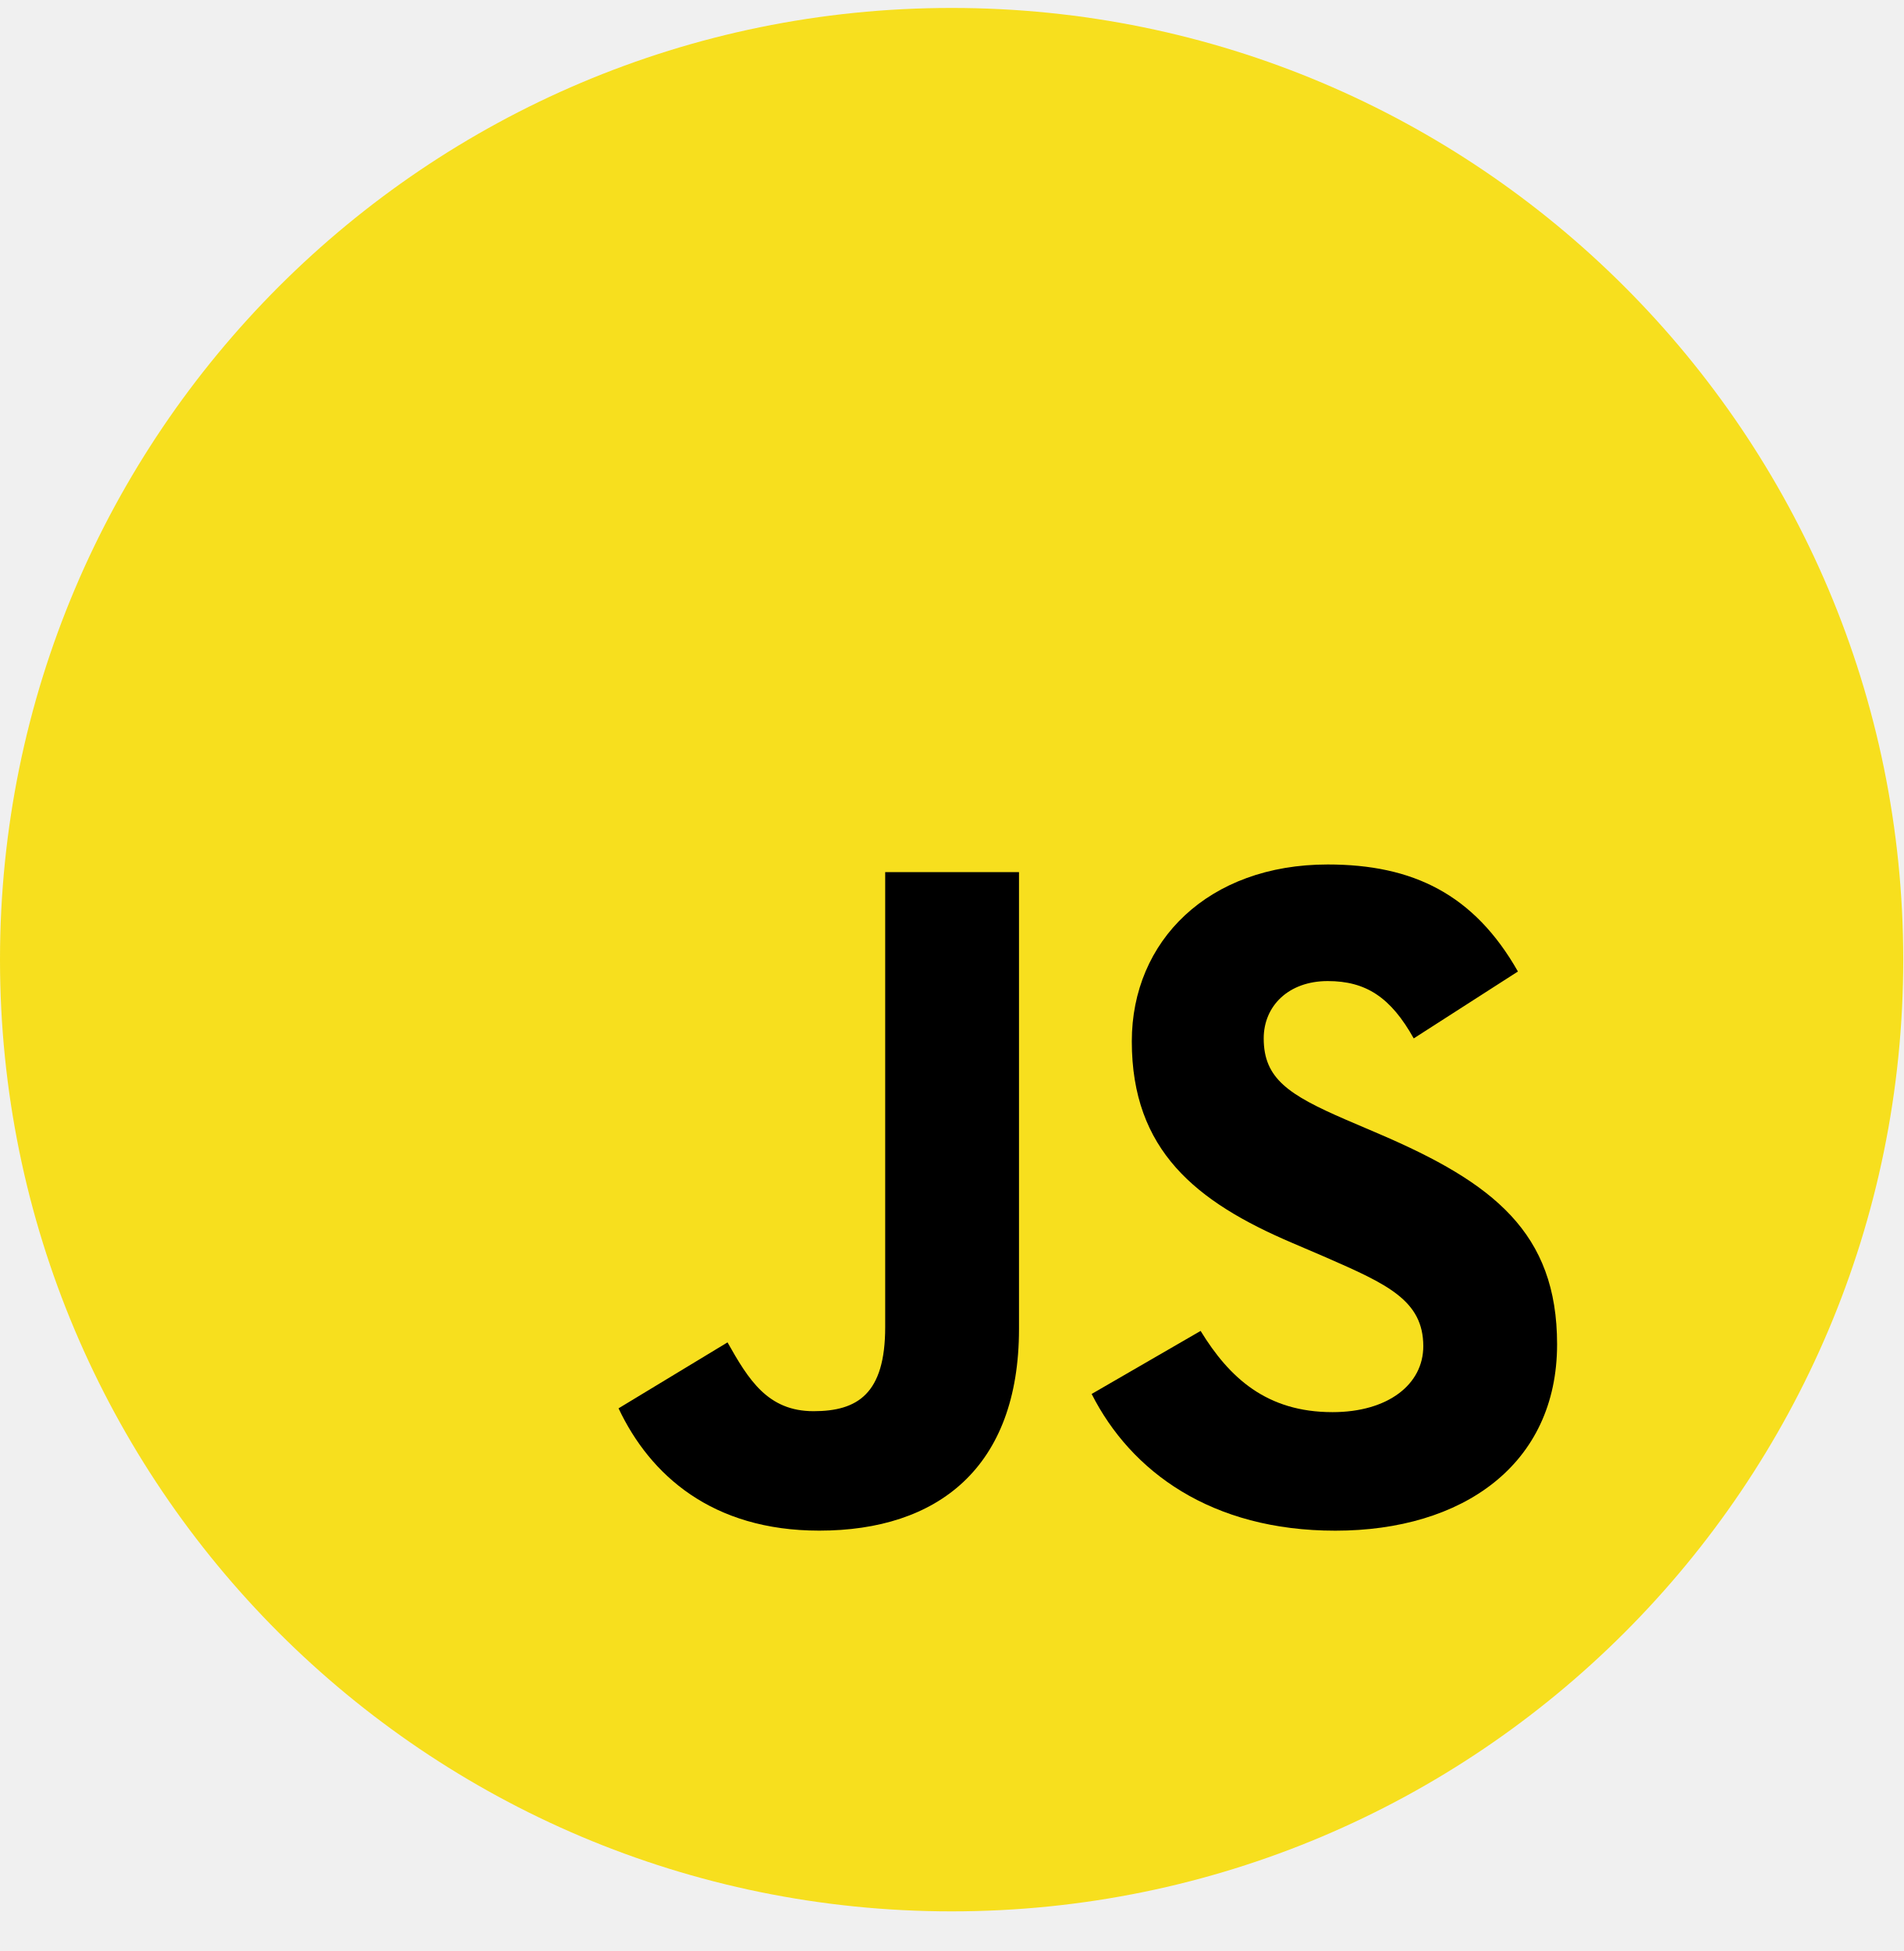
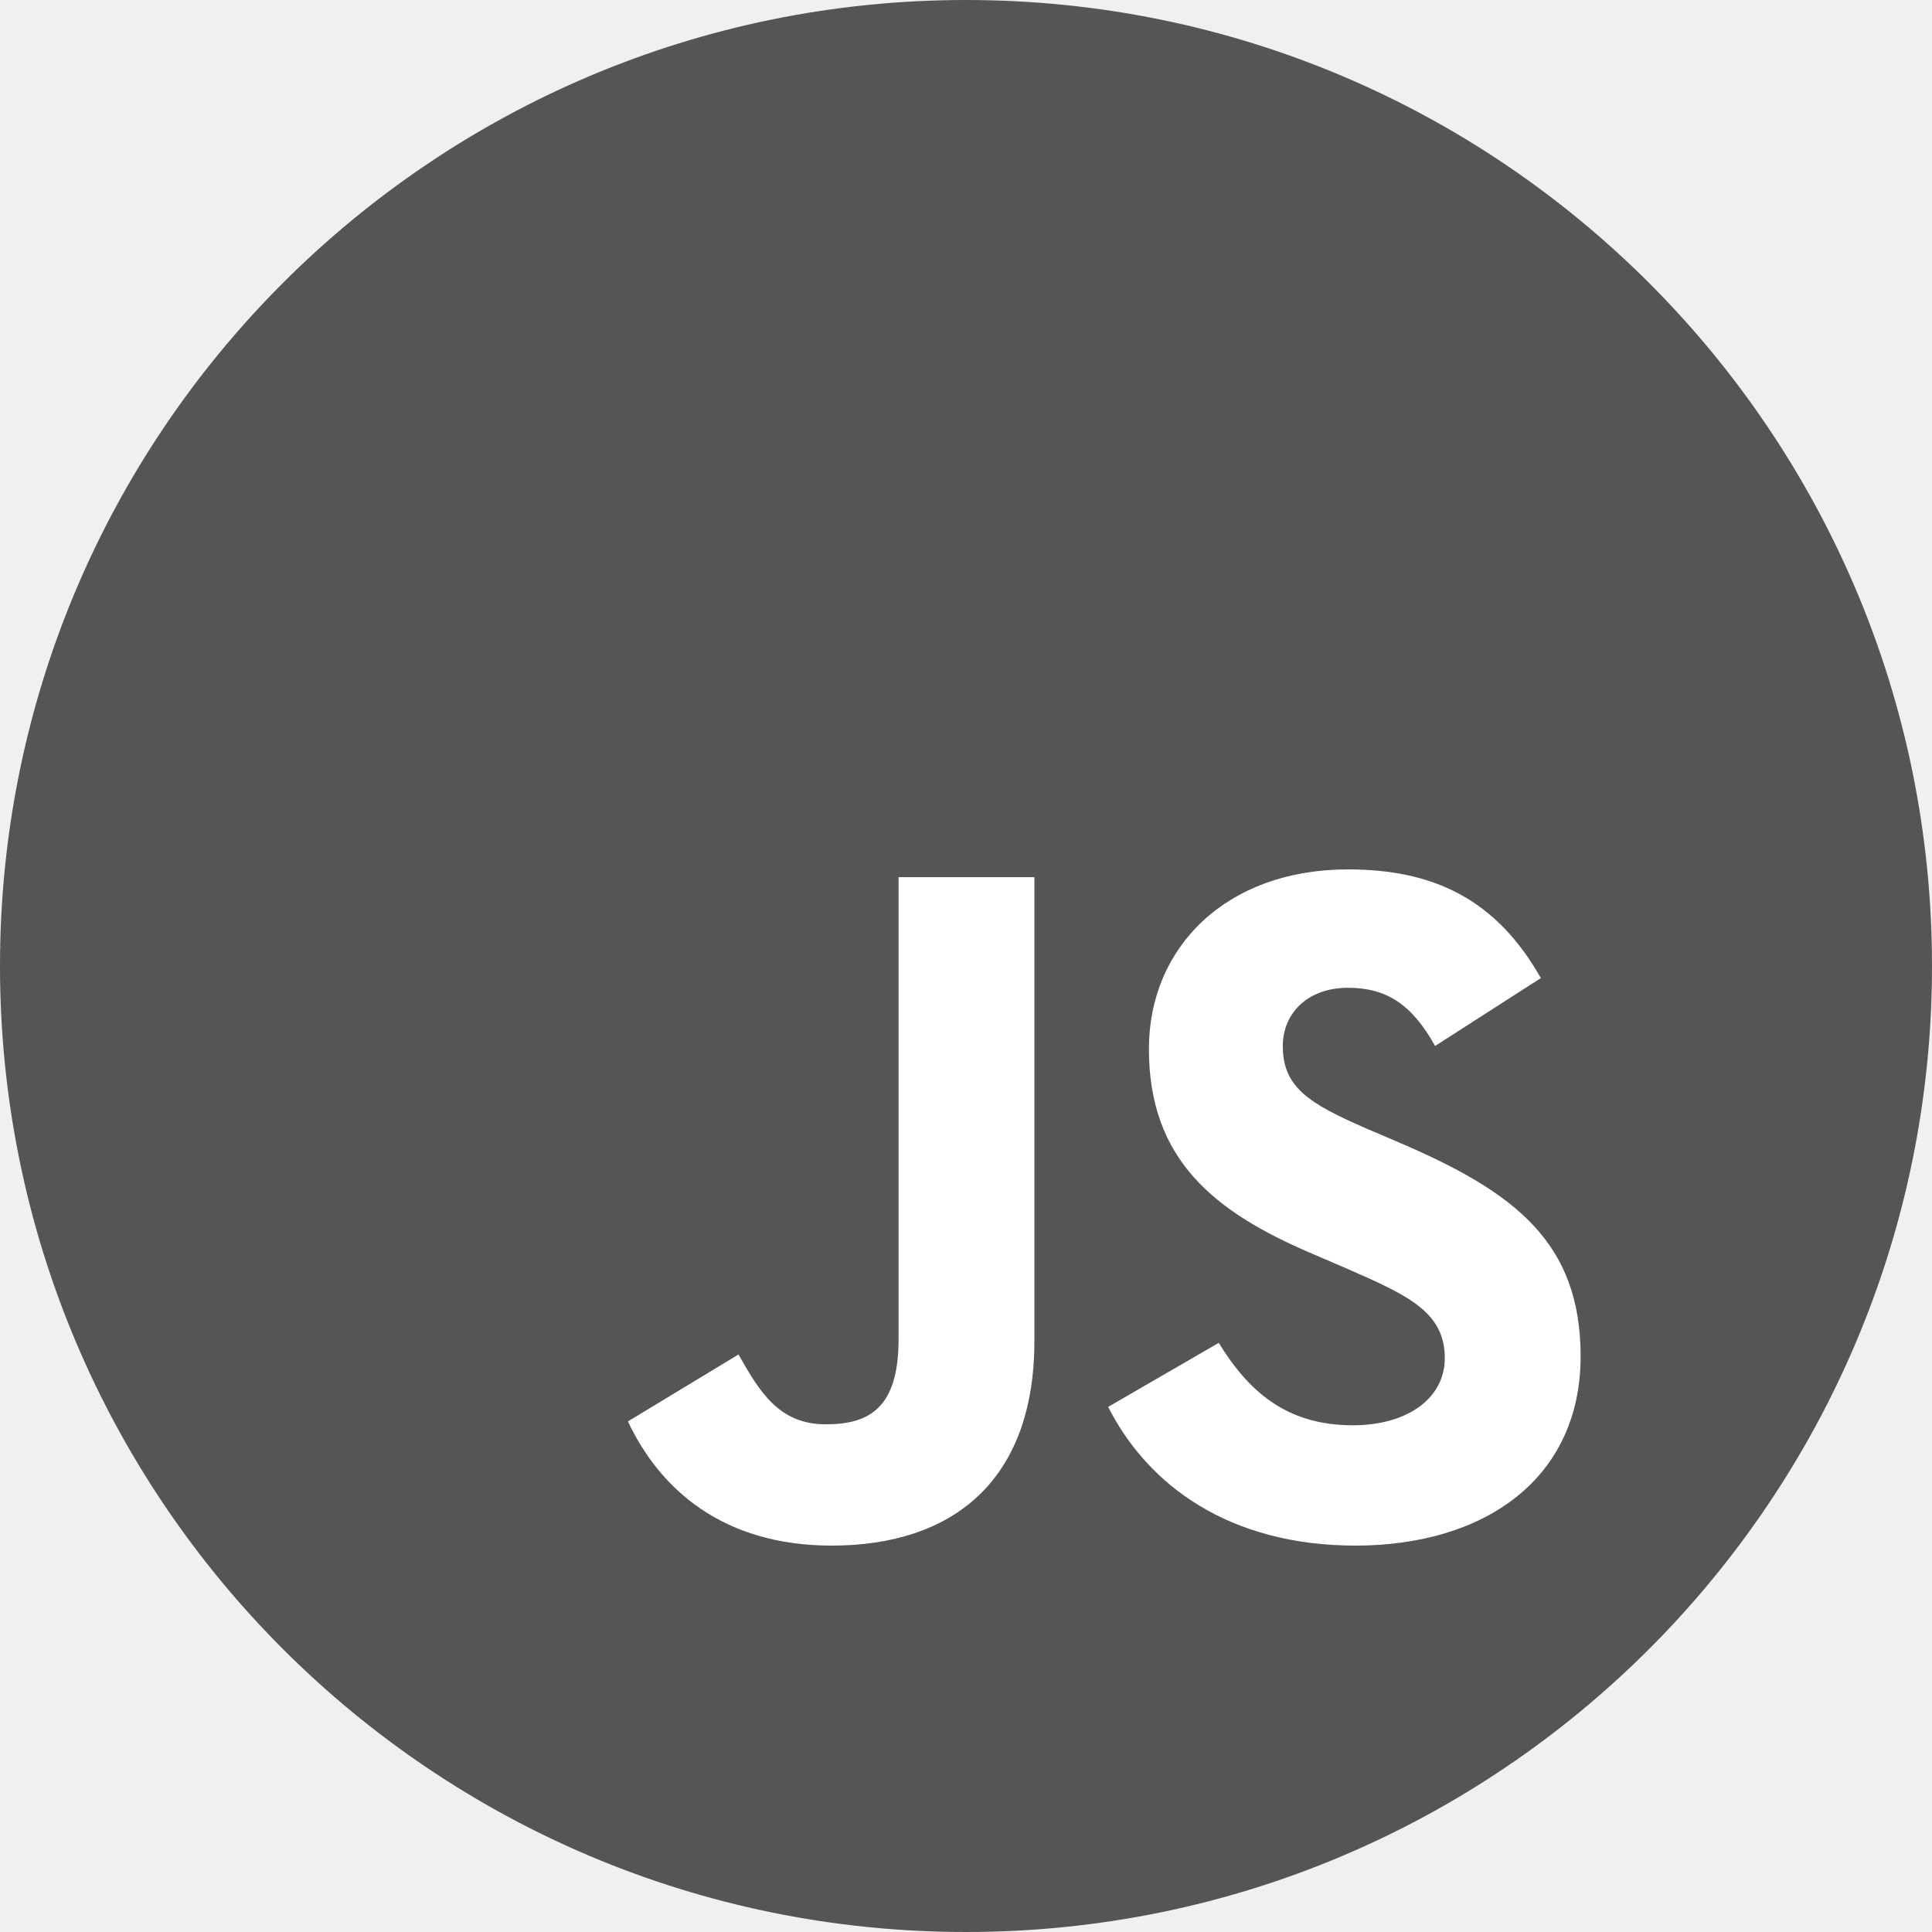
- <svg xmlns="http://www.w3.org/2000/svg" width="40" height="41" viewBox="0 0 40 41" fill="none">
-   <circle cx="20" cy="20.167" r="20" fill="#F7DF1E" />
-   <path d="M13 29.596L15.29 28.21C15.732 28.993 16.134 29.656 17.098 29.656C18.021 29.656 18.604 29.294 18.604 27.889V18.328H21.416V27.928C21.416 30.841 19.709 32.166 17.218 32.166C14.969 32.166 13.663 31.002 13 29.596" fill="black" />
-   <path d="M22.943 29.294L25.233 27.969C25.836 28.953 26.619 29.676 28.005 29.676C29.17 29.676 29.913 29.094 29.913 28.29C29.913 27.326 29.15 26.985 27.864 26.422L27.162 26.121C25.133 25.257 23.787 24.173 23.787 21.883C23.787 19.774 25.394 18.167 27.905 18.167C29.692 18.167 30.978 18.79 31.902 20.416L29.712 21.822C29.23 20.959 28.708 20.617 27.905 20.617C27.081 20.617 26.559 21.14 26.559 21.822C26.559 22.666 27.081 23.008 28.286 23.53L28.989 23.831C31.379 24.856 32.725 25.9 32.725 28.25C32.725 30.781 30.737 32.167 28.065 32.167C25.454 32.167 23.767 30.922 22.943 29.294Z" fill="black" />
+ <svg xmlns="http://www.w3.org/2000/svg" width="40" height="40" viewBox="0 0 40 40" fill="none">
+   <circle cx="20" cy="20" r="20" fill="#555555" />
+   <path d="M13 29.429L15.29 28.043C15.732 28.826 16.134 29.489 17.098 29.489C18.021 29.489 18.604 29.128 18.604 27.722V18.161H21.416V27.762C21.416 30.674 19.709 32 17.218 32C14.969 32 13.663 30.835 13 29.429" fill="white" />
+   <path d="M22.943 29.128L25.233 27.802C25.836 28.786 26.619 29.509 28.005 29.509C29.17 29.509 29.913 28.927 29.913 28.123C29.913 27.159 29.15 26.818 27.864 26.256L27.162 25.954C25.133 25.09 23.787 24.006 23.787 21.716C23.787 19.607 25.394 18 27.905 18C29.692 18 30.978 18.623 31.902 20.25L29.712 21.656C29.23 20.792 28.708 20.451 27.905 20.451C27.081 20.451 26.559 20.973 26.559 21.656C26.559 22.499 27.081 22.841 28.286 23.363L28.989 23.664C31.379 24.689 32.725 25.733 32.725 28.083C32.725 30.614 30.737 32 28.065 32C25.454 32 23.767 30.755 22.943 29.128Z" fill="white" />
</svg>
